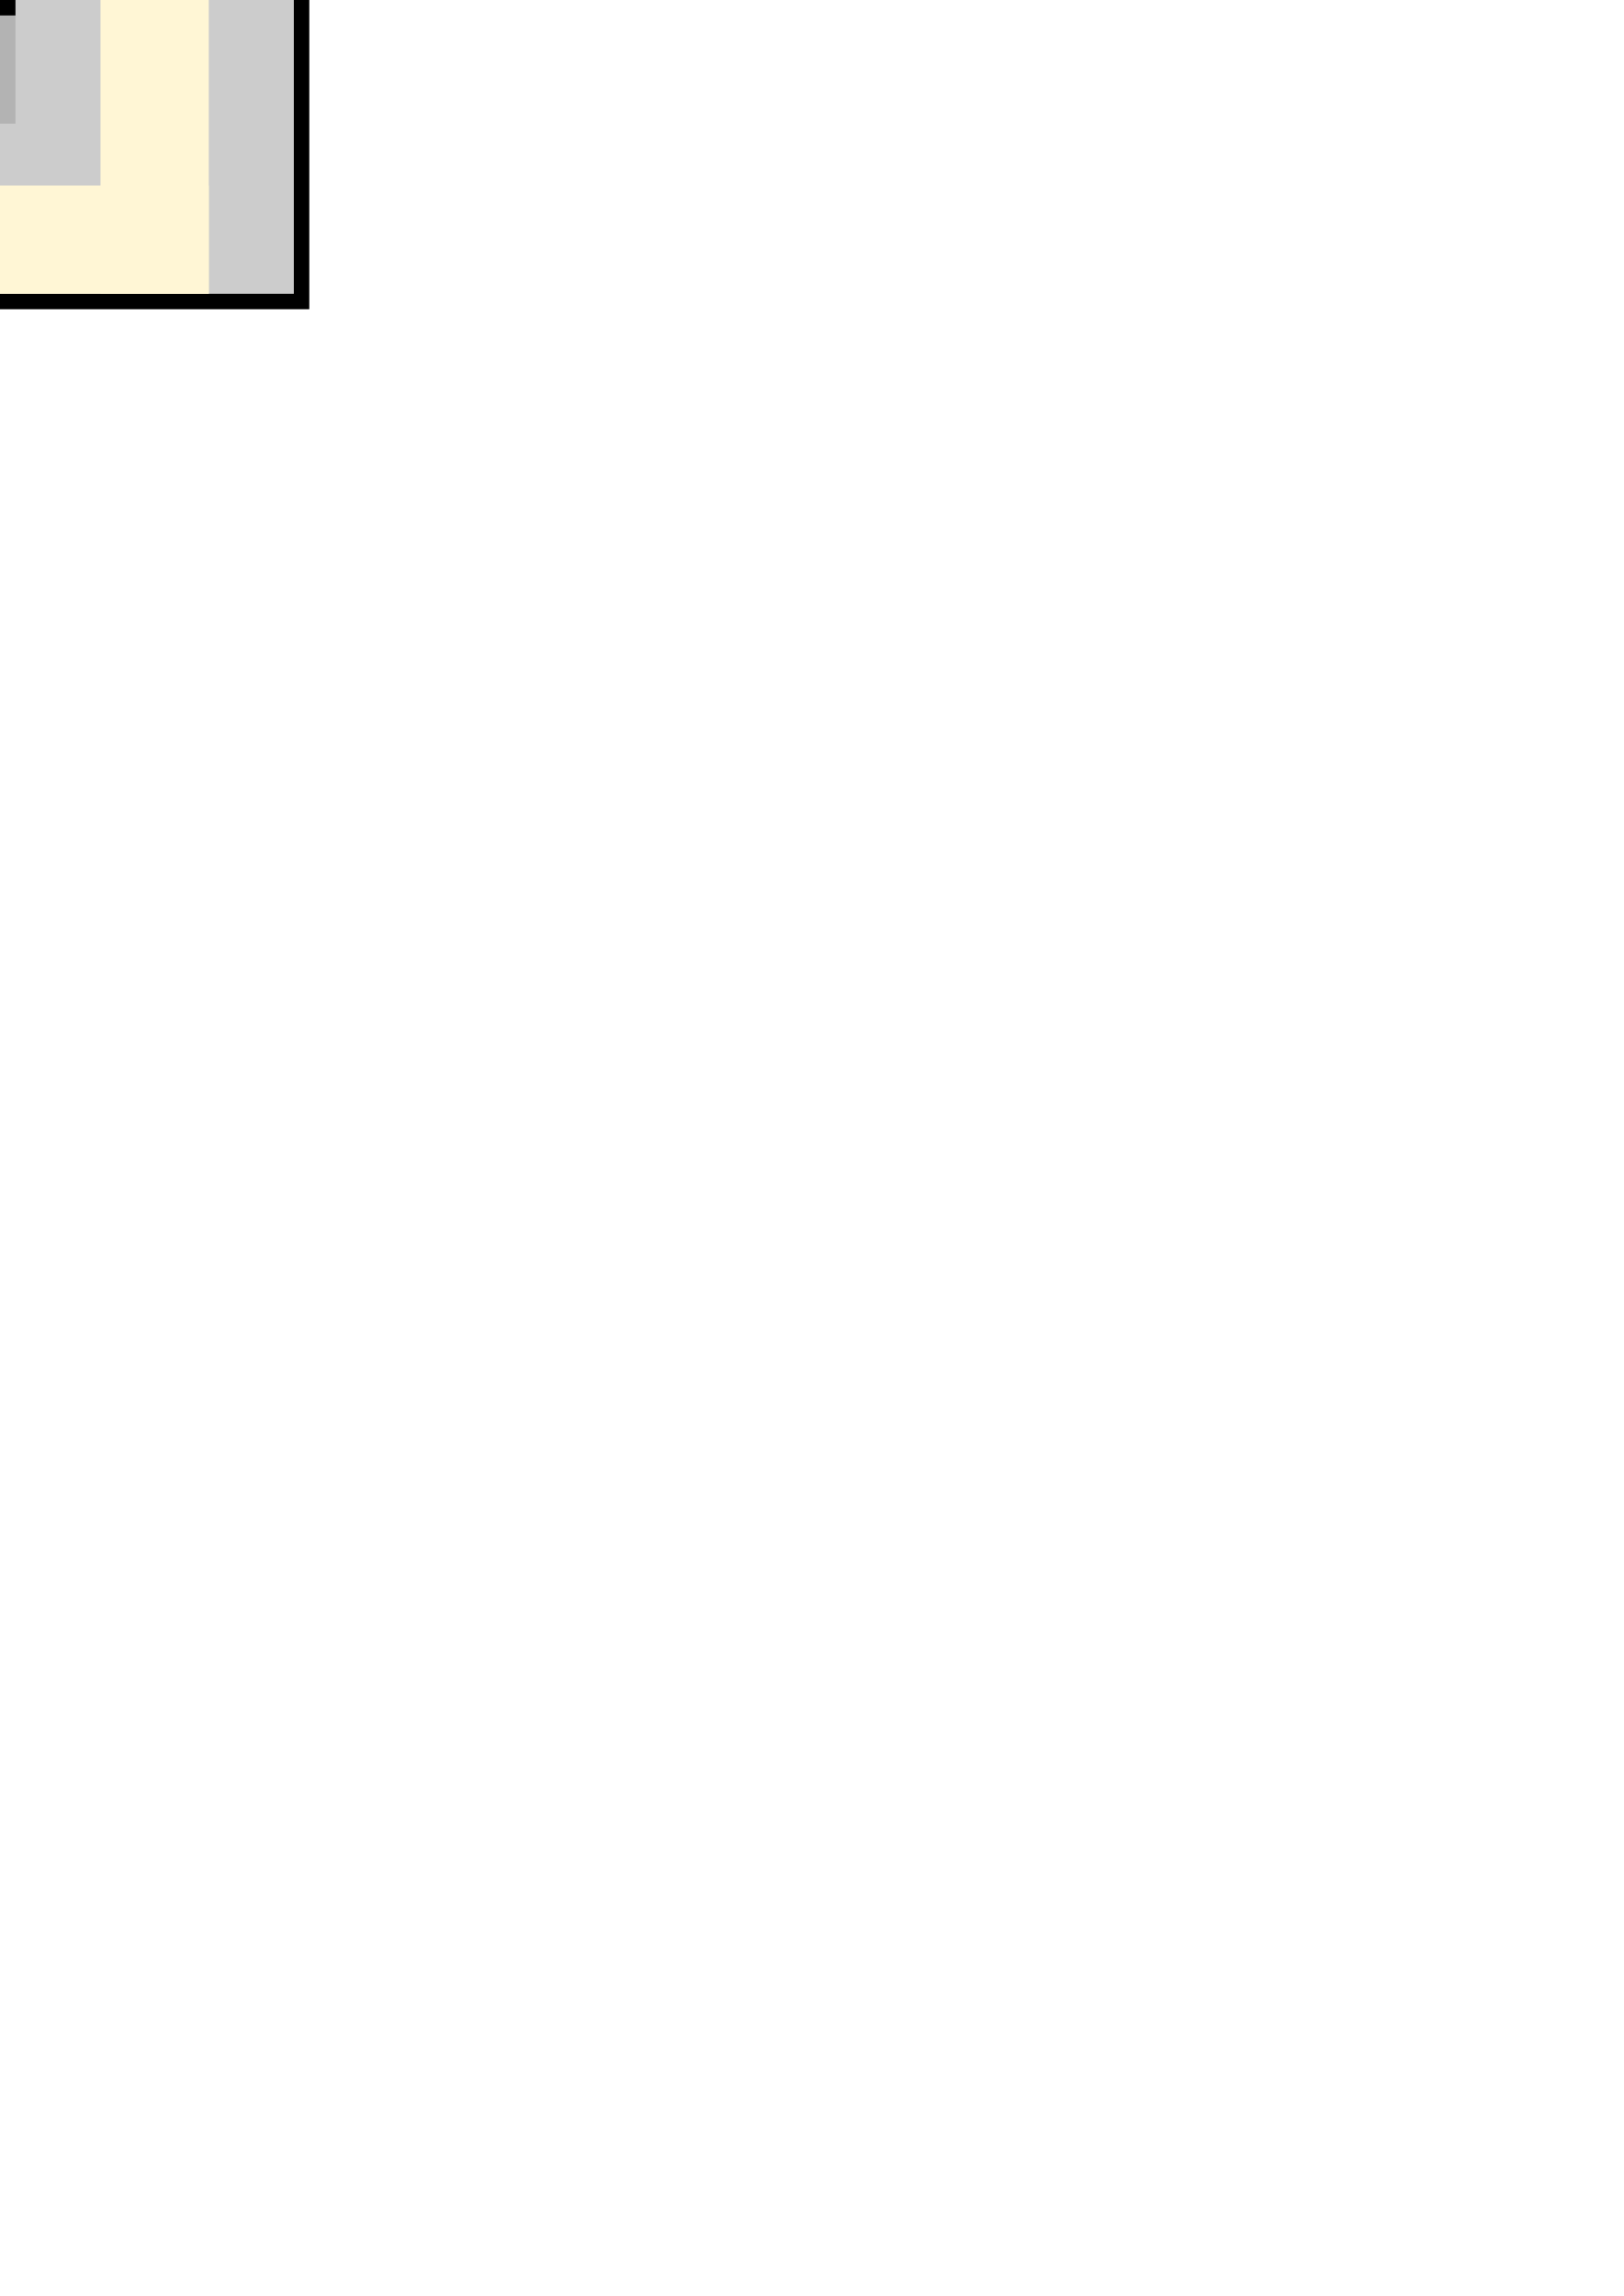
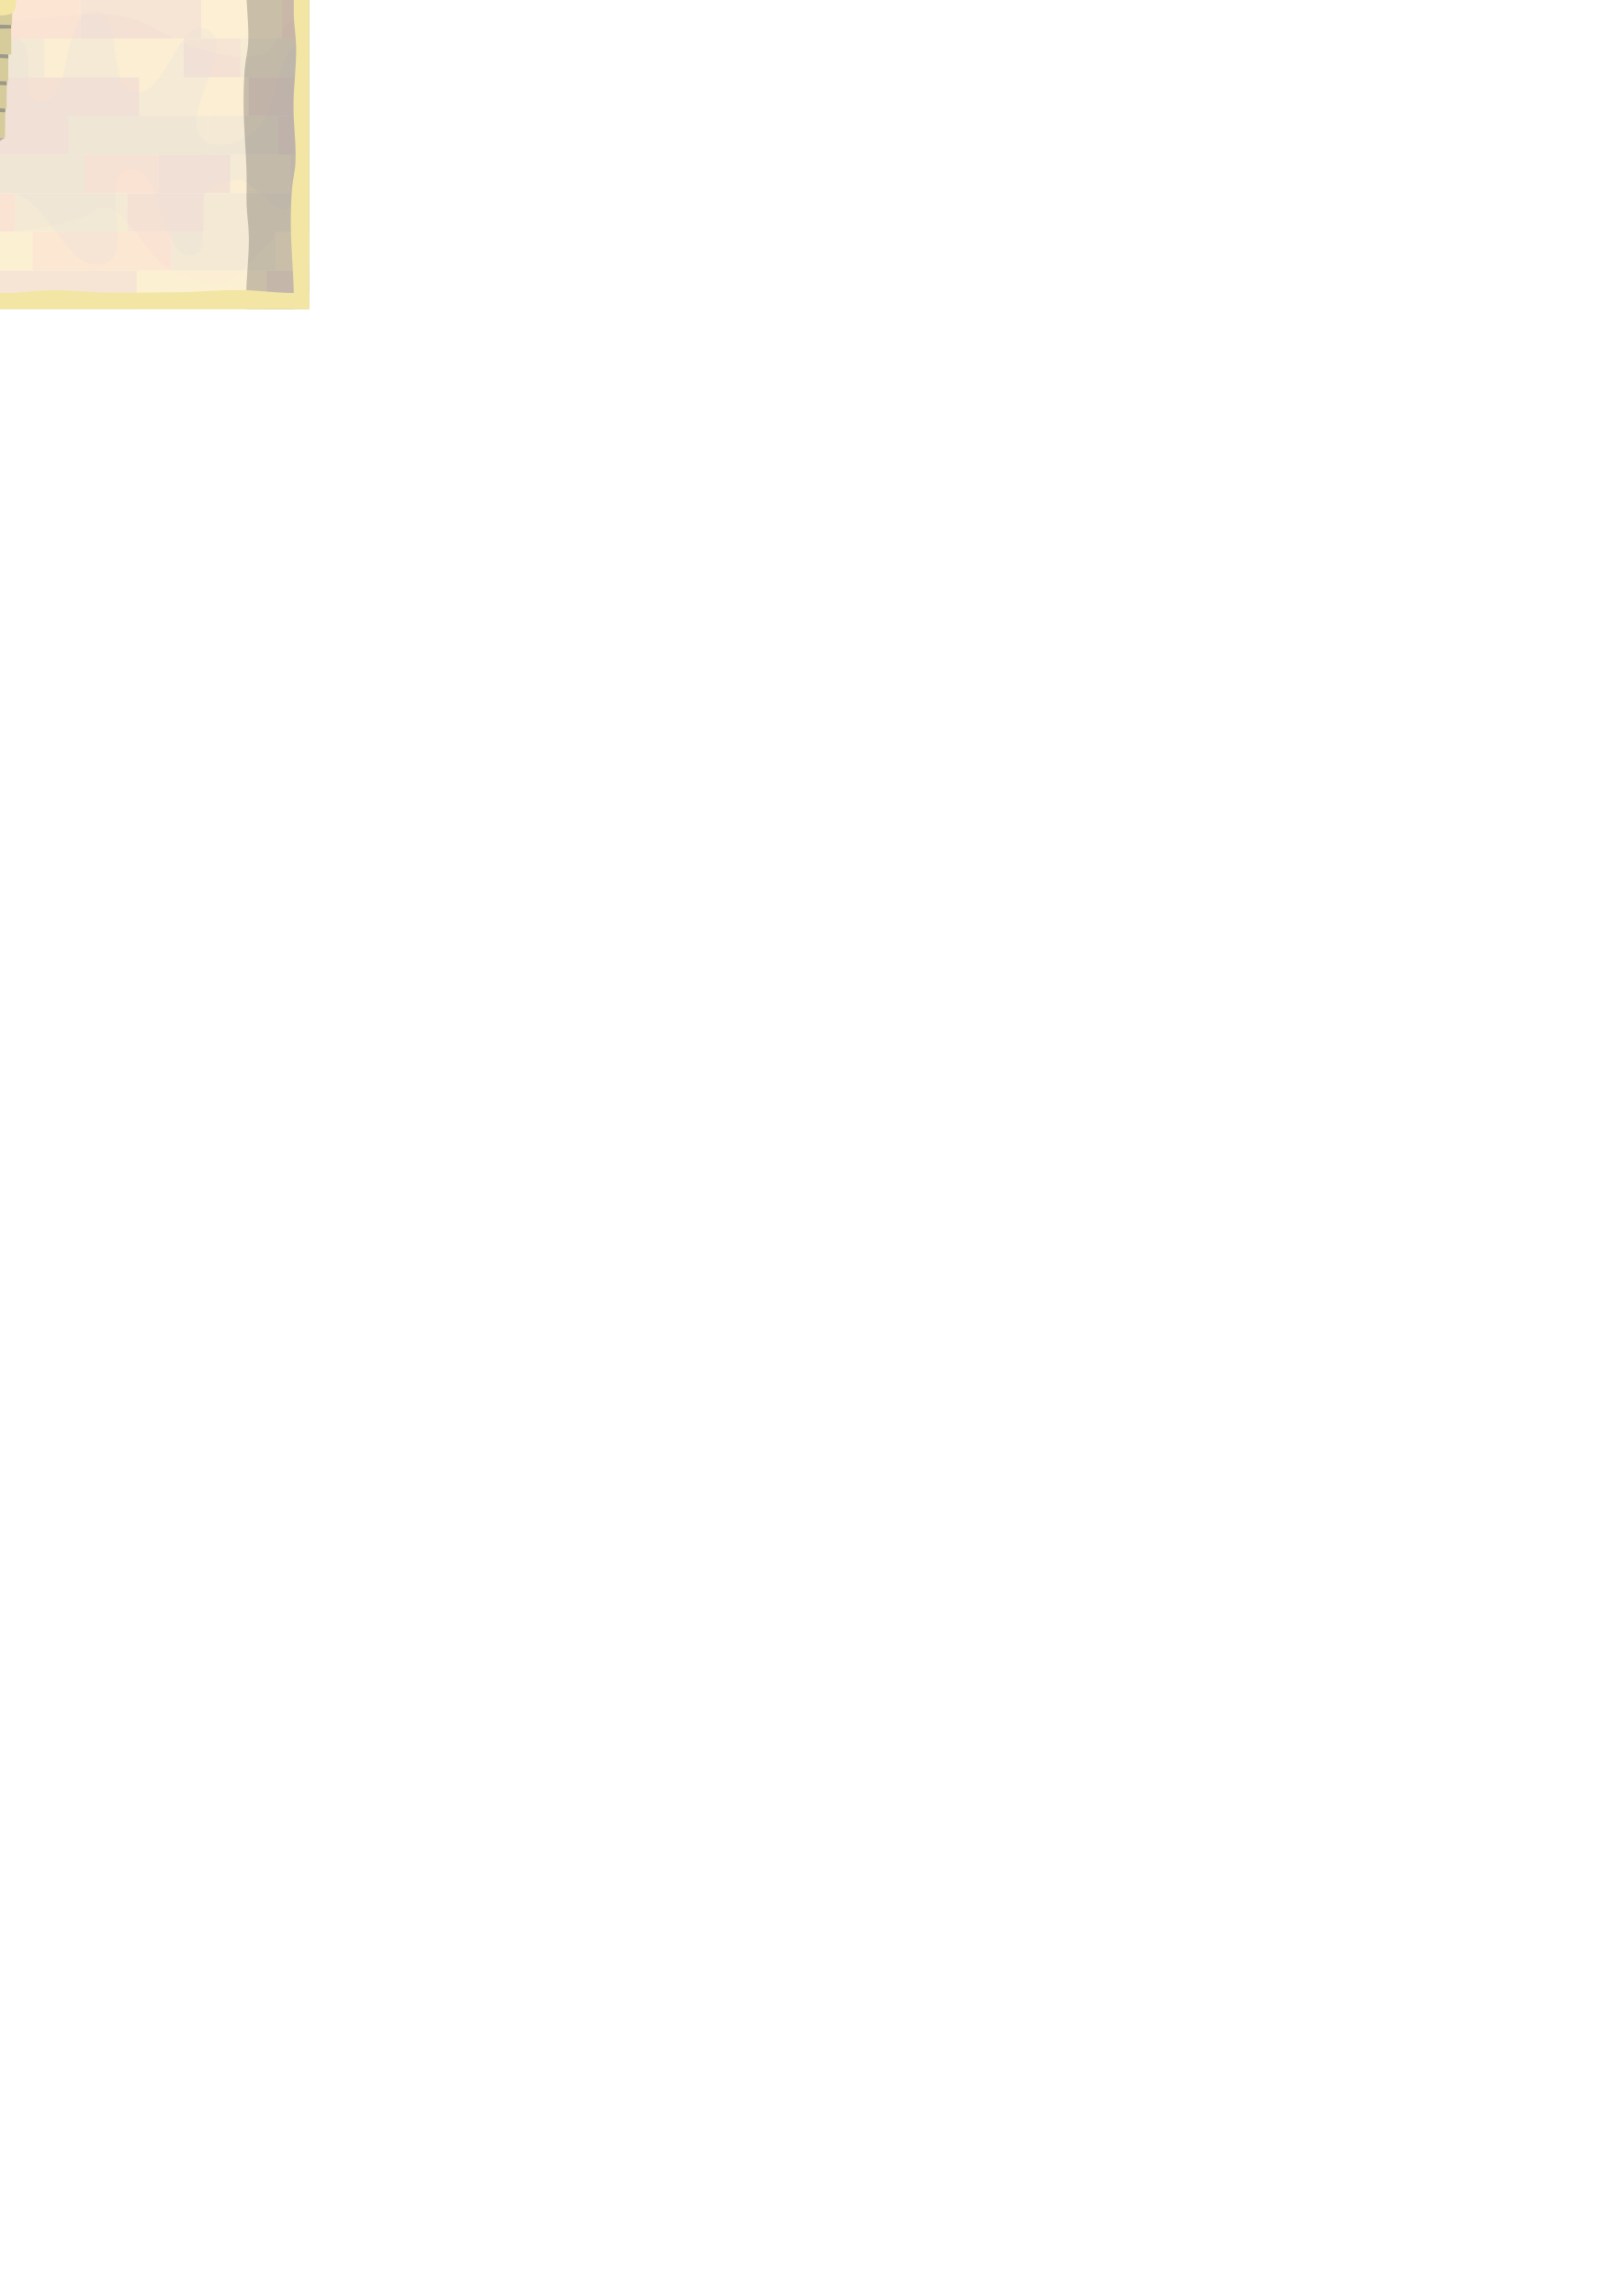
<svg xmlns="http://www.w3.org/2000/svg" width="210mm" height="297mm" viewBox="0 0 210 297" version="1.1" id="svg5">
  <defs id="defs2" />
  <g id="layer1">
-     <g id="g105">
-       <rect style="fill:#000000;fill-rule:evenodd;stroke-width:5.047;stroke-linecap:square;paint-order:markers stroke fill" id="rect846" width="40" height="40" x="0" y="-40" transform="rotate(90)" />
-       <rect style="fill:#cccccc;fill-rule:evenodd;stroke-width:9.785;stroke-linecap:square;paint-order:markers stroke fill" id="rect972" width="38" height="38" x="0" y="-38" transform="rotate(90)" />
-       <rect style="fill:#fff6d5;fill-opacity:1;fill-rule:evenodd;stroke-width:18.463;stroke-linecap:square;paint-order:markers stroke fill" id="rect1440" width="14" height="27" x="24" y="-27" transform="rotate(90)" />
-       <rect style="fill:#b3b3b3;fill-opacity:1;fill-rule:evenodd;stroke-width:2.729;stroke-linecap:square;paint-order:markers stroke fill" id="rect2660" width="2" height="14" x="0" y="2" />
-       <rect style="fill:#000000;fill-rule:evenodd;stroke-width:6.819;stroke-linecap:square;paint-order:markers stroke fill" id="rect247" width="2" height="2" x="0" y="0" />
-       <rect style="fill:#fff6d5;fill-opacity:1;fill-rule:evenodd;stroke-width:21.904;stroke-linecap:square;paint-order:markers stroke fill" id="rect1440-9" width="14" height="38" x="-27" y="-38" transform="scale(-1)" />
+     <g id="g1290">
+       <g id="g1677">
+         <rect style="fill:#ffe6d5;fill-opacity:1;fill-rule:evenodd;stroke:none;stroke-width:6.158;stroke-linecap:square;paint-order:markers stroke fill" id="rect6634-85" width="10.414" height="5" x="0" y="0" />
+         <rect style="fill:#f4e3d7;fill-opacity:1;fill-rule:evenodd;stroke:none;stroke-width:7.411;stroke-linecap:square;paint-order:markers stroke fill" id="rect6638-8" width="15.618" height="5" x="10.414" y="-5" transform="scale(1,-1)" />
+         <rect style="fill:#ffe6d5;fill-opacity:1;fill-rule:evenodd;stroke:none;stroke-width:7.181;stroke-linecap:square;paint-order:markers stroke fill" id="rect6640-3" width="3.554" height="5" x="36.446" y="4.4408921e-16" />
+         <rect style="fill:#f4eed7;fill-opacity:1;fill-rule:evenodd;stroke:none;stroke-width:4.585;stroke-linecap:square;paint-order:markers stroke fill" id="rect6634-2-7" width="5.774" height="5" x="0" y="5" />
+         <rect style="fill:#fff6d5;fill-opacity:1;fill-rule:evenodd;stroke:none;stroke-width:8.095;stroke-linecap:square;paint-order:markers stroke fill" id="rect6634-6-96" width="18" height="5" x="5.774" y="5" />
+         <rect style="fill:#fff6d5;fill-opacity:1;fill-rule:evenodd;stroke:none;stroke-width:7.215;stroke-linecap:square;paint-order:markers stroke fill" id="rect6634-3-4" width="14.296" height="5" x="17.855" y="10" />
+         <rect style="fill:#f4eed7;fill-opacity:1;fill-rule:evenodd;stroke:none;stroke-width:8.095;stroke-linecap:square;paint-order:markers stroke fill" id="rect6634-5-12" width="18" height="5" x="8.881" y="15" />
+         <rect style="fill:#ffe6d5;fill-opacity:1;fill-rule:evenodd;stroke:none;stroke-width:5.915;stroke-linecap:square;paint-order:markers stroke fill" id="rect6634-5-4-24" width="9.611" height="5" x="10.932" y="20" />
+         <rect style="fill:#f4e3d7;fill-opacity:1;fill-rule:evenodd;stroke:none;stroke-width:5.686;stroke-linecap:square;paint-order:markers stroke fill" id="rect6634-26-97" width="8.881" height="5" x="0" y="15" />
+         <rect style="fill:#f4e3d7;fill-opacity:1;fill-rule:evenodd;stroke:none;stroke-width:4.503;stroke-linecap:square;paint-order:markers stroke fill" id="rect6634-72-9" width="5.568" height="5" x="34.432" y="35" />
+         <rect style="fill:#fff6d5;fill-opacity:1;fill-rule:evenodd;stroke:none;stroke-width:4.017;stroke-linecap:square;paint-order:markers stroke fill" id="rect6634-69-10" width="4.433" height="5" x="35.567" y="30" />
+         <rect style="fill:#ffe6d5;fill-opacity:1;fill-rule:evenodd;stroke:none;stroke-width:2.636;stroke-linecap:square;paint-order:markers stroke fill" id="rect6634-8-5" width="1.908" height="5" x="0" y="25" />
+         <rect style="fill:#f4eed7;fill-opacity:1;fill-rule:evenodd;stroke:none;stroke-width:6.309;stroke-linecap:square;paint-order:markers stroke fill" id="rect6634-4-2" width="10.932" height="5" x="0" y="20" />
+         <rect style="fill:#ffe6d5;fill-opacity:1;fill-rule:evenodd;stroke:none;stroke-width:3.106;stroke-linecap:square;paint-order:markers stroke fill" id="rect6634-74-1" width="2.649" height="5" x="37.351" y="25" />
+         <rect style="fill:#f4eed7;fill-opacity:1;fill-rule:evenodd;stroke:none;stroke-width:3.816;stroke-linecap:square;paint-order:markers stroke fill" id="rect6634-61-8" width="4" height="5" x="36" y="20" />
+         <rect style="fill:#f4eed7;fill-opacity:1;fill-rule:evenodd;stroke:none;stroke-width:5.762;stroke-linecap:square;paint-order:markers stroke fill" id="rect6634-1-9" width="9.119" height="5" x="26.881" y="15" />
+         <rect style="fill:#f4e3d7;fill-opacity:1;fill-rule:evenodd;stroke:none;stroke-width:5.346;stroke-linecap:square;paint-order:markers stroke fill" id="rect6634-65-2" width="7.848" height="5" x="32.152" y="10" />
+         <rect style="fill:#f4e3d7;fill-opacity:1;fill-rule:evenodd;stroke:none;stroke-width:5.184;stroke-linecap:square;paint-order:markers stroke fill" id="rect6634-266-3" width="7.38" height="5" x="23.774" y="5" />
+         <rect style="fill:#f4e3d7;fill-opacity:1;fill-rule:evenodd;stroke:none;stroke-width:8.095;stroke-linecap:square;paint-order:markers stroke fill" id="rect6634-22-2" width="18" height="5" x="0" y="10" />
+         <rect style="fill:#fff6d5;fill-opacity:1;fill-rule:evenodd;stroke:none;stroke-width:3.901;stroke-linecap:square;paint-order:markers stroke fill" id="rect6634-99-8" width="4.18" height="5" x="2.7755576e-17" y="30" />
+         <rect style="fill:#f4e3d7;fill-opacity:1;fill-rule:evenodd;stroke:none;stroke-width:8.095;stroke-linecap:square;paint-order:markers stroke fill" id="rect6634-44-2" width="18" height="5" x="0" y="35" />
+         <rect style="fill:#fff6d5;fill-opacity:1;fill-rule:evenodd;stroke:none;stroke-width:6.158;stroke-linecap:square;paint-order:markers stroke fill" id="rect6634-656-9" width="10.414" height="5" x="26.032" y="0" />
+         <rect style="fill:#f4eed7;fill-opacity:1;fill-rule:evenodd;stroke:none;stroke-width:5.692;stroke-linecap:square;paint-order:markers stroke fill" id="rect6634-2-5-33" width="8.897" height="5" x="31.103" y="5" />
+         <rect style="fill:#f4e3d7;fill-opacity:1;fill-rule:evenodd;stroke:none;stroke-width:3.816;stroke-linecap:square;paint-order:markers stroke fill" id="rect6634-26-9-2" width="4" height="5" x="36" y="15" />
+         <rect style="fill:#fff6d5;fill-opacity:1;fill-rule:evenodd;stroke:none;stroke-width:7.809;stroke-linecap:square;paint-order:markers stroke fill" id="rect6634-22-9-3" width="16.751" height="5" x="17.681" y="35" />
+         <rect style="fill:#f4e3d7;fill-opacity:1;fill-rule:evenodd;stroke:none;stroke-width:5.805;stroke-linecap:square;paint-order:markers stroke fill" id="rect6634-5-7-2" width="9.254" height="5" x="20.543" y="20" />
+         <rect style="fill:#fff6d5;fill-opacity:1;fill-rule:evenodd;stroke:none;stroke-width:5.344;stroke-linecap:square;paint-order:markers stroke fill" id="rect6634-5-1-30" width="7.843" height="5" x="29.798" y="20" />
+         <rect style="fill:#f4eed7;fill-opacity:1;fill-rule:evenodd;stroke:none;stroke-width:7.271;stroke-linecap:square;paint-order:markers stroke fill" id="rect6634-5-4-8-93" width="14.519" height="5" x="1.908" y="25" />
+         <rect style="fill:#f4e3d7;fill-opacity:1;fill-rule:evenodd;stroke:none;stroke-width:6.024;stroke-linecap:square;paint-order:markers stroke fill" id="rect6634-5-4-8-9-85" width="9.968" height="5" x="16.428" y="25" />
+         <rect style="fill:#f4eed7;fill-opacity:1;fill-rule:evenodd;stroke:none;stroke-width:6.416;stroke-linecap:square;paint-order:markers stroke fill" id="rect6634-5-4-8-9-2-0" width="11.307" height="5" x="26.396" y="25" />
+         <rect style="fill:#ffe6d5;fill-opacity:1;fill-rule:evenodd;stroke:none;stroke-width:8.095;stroke-linecap:square;paint-order:markers stroke fill" id="rect6634-5-0-1" width="18" height="5" x="4.18" y="30" />
+         <rect style="fill:#f4eed7;fill-opacity:1;fill-rule:evenodd;stroke:none;stroke-width:6.993;stroke-linecap:square;paint-order:markers stroke fill" id="rect6634-4-3-6" width="13.431" height="5" x="22.18" y="30" />
+         <rect style="fill:#f3dfd1;fill-opacity:0.337;fill-rule:evenodd;stroke:none;stroke-width:10;stroke-linecap:square;stroke-opacity:1;paint-order:markers stroke fill" id="rect20326" width="40" height="40" x="0" y="0" />
+         <path style="fill:#fff6d5;fill-opacity:0.216;stroke:none;stroke-width:0.265px;stroke-linecap:butt;stroke-linejoin:miter;stroke-opacity:1" d="m 0,30 c 0,0 8.463,-0.2 12.309,-2.741 3.489,-2.305 6.123,5.888 9.871,7.741 1.979,0.978 4.243,2.074 6.411,1.659 3.695,-0.707 5.356,-6.434 9.111,-6.659 0.807,-0.048 2.297,2e-6 2.297,2e-6 v 10 H 0 Z" id="path29145" />
+         <path style="fill:#e3dedb;fill-opacity:0.244;stroke:none;stroke-width:0.265px;stroke-linecap:butt;stroke-linejoin:miter;stroke-opacity:1" d="m 0,25 c 0,0 1.452,-0.144 2.113,0.102 4.554,1.691 6.888,10.548 11.483,8.973 3.951,-1.355 -1.032,-11.325 3.062,-12.152 4.53,-0.914 3.825,12.077 8.337,11.077 2.691,-0.597 -0.031,-5.954 1.713,-8.088 0.897,-1.098 2.503,-1.455 3.901,-1.693 1.736,-0.296 5.198,4.903 6.498,3.84 0.581,-0.475 1.571,-1.955 2.319,-2.013 L 40,25 40,5 c 0,0 -0.97,-0.008 -1.331,0.264 -3.585,2.708 -2.464,9.413 -6.138,12 -1.705,1.2 -4.656,2.202 -6.202,0.804 C 22.808,14.885 31.018,5.866 26.729,3.834 23.013,2.073 21.434,12.732 17.404,11.911 13.591,11.135 16.158,1.605 12.271,1.426 7.677,1.214 9.649,13.801 5.089,13.207 2.338,12.849 4.874,6.98 2.722,5.229 2.016,4.654 0,5 0,5 Z" id="path30016" />
+         <path style="fill:#fff6d5;fill-opacity:0.165;stroke:none;stroke-width:0.265px;stroke-linecap:butt;stroke-linejoin:miter;stroke-opacity:1" d="M 3.8656683e-4,2.5 C 6.375,2.529 5.547,2.101 8.33,2.018 10.917,1.941 13.56,1.608 16.092,2.143 c 3.643,0.77 6.653,3.541 10.287,4.353 2.609,0.583 5.595,1.452 8.014,0.314 1.52,-0.715 1.602,-3.17 3.06,-4.003 C 38.195,2.383 40,2.5 40,2.5 L 40,0 H 0 Z" id="path32003" />
+       </g>
+       <g id="g3376" transform="translate(-1.4074606e-4)" style="fill:#000000;fill-opacity:0.204">
+         <path id="path4088-6-5" style="fill:#000000;fill-opacity:0.204;stroke:none;stroke-width:0.995px;stroke-linecap:butt;stroke-linejoin:miter;stroke-opacity:1" d="m 120.518,92.598 c 0,0 -0.091,5.043 0,7.561 0.19,5.242 1.067,10.45 1.137,15.695 0.125,9.43 -1.239,18.831 -1.297,28.262 -0.015,2.356 0.067,4.711 0.189,7.066 h 30.635 V 92.598 Z" transform="scale(0.2645833)" />
+         <path id="path4088-6-5-7" style="fill:#000000;fill-opacity:0.204;stroke:none;stroke-width:0.995px;stroke-linecap:butt;stroke-linejoin:miter;stroke-opacity:1" d="m 120.547,0 c 0.366,7.029 1.101,14.056 0.754,21.078 -0.206,4.166 -1.307,8.246 -1.652,12.402 -0.49,5.905 -0.619,11.841 -0.59,17.768 0.056,11.274 1.216,22.519 1.459,33.791 0.054,2.519 0,7.559 0,7.559 h 30.664 V 0 Z" transform="scale(0.2645833)" />
+       </g>
+       <g id="g3376-8" transform="translate(-49.94845,0.2879233)" style="fill:#000000;fill-opacity:0.204">
+         <path id="path4088-6-5-9" style="fill:#000000;fill-opacity:0.204;stroke:none;stroke-width:0.995px;stroke-linecap:butt;stroke-linejoin:miter;stroke-opacity:1" d="m 188.782,66.187 v 1.701 l 2.434,-1.701 z" transform="scale(0.2645833)" />
+       </g>
+       <path style="fill:#f3e5a4;fill-opacity:1;stroke:none;stroke-width:0.265px;stroke-linecap:butt;stroke-linejoin:miter;stroke-opacity:1" d="m 9e-6,40 h 40 v -2.1 h -2 c -2.355,0 -4.695,-0.365 -7.047,-0.385 -2.2,-0.018 -4.396,0.191 -6.594,0.252 -1.178,0.033 -2.356,0.05 -3.534,0.063 -2.324,0.026 -4.649,0.075 -6.973,0.032 -2.494,-0.047 -4.983,-0.363 -7.478,-0.316 -1.462,0.028 -4.374,0.353 -4.374,0.353 H 9e-6 Z" id="path4088-2" />
+       <path style="fill:#d6cc9b;fill-opacity:1;stroke:none;stroke-width:0.265px;stroke-linecap:butt;stroke-linejoin:miter;stroke-opacity:1" d="m 2.39e-4,17.8 0.644,1e-6 0.044,-3.756 0.157,-0.008 0.031,-3.513 0.187,-0.011 L 1.076,7.054 1.464,7.044 1.433,3.24 1.552,3.238 1.603,1.1853027e-6 H 2.43e-4 Z" id="path1927" />
+       <path style="fill:#f3e5a4;fill-opacity:1;stroke:none;stroke-width:0.265px;stroke-linecap:butt;stroke-linejoin:miter;stroke-opacity:1" d="m 2.36e-4,2 c 0,0 1.279,0.012 1.693,-0.394 C 2.087,1.22 2.1,1.1853027e-6 2.1,1.1853027e-6 H 2.44e-4 Z" id="path1683" />
+       <path style="fill:#9c9989;fill-opacity:1;stroke:none;stroke-width:0.265px;stroke-linecap:butt;stroke-linejoin:miter;stroke-opacity:1" d="M 2.36e-4,3.7 1.438,3.684 1.433,3.24 2.79e-4,3.2 Z" id="path4653" />
+       <path style="fill:#9c9989;fill-opacity:1;stroke:none;stroke-width:0.265px;stroke-linecap:butt;stroke-linejoin:miter;stroke-opacity:1" d="m 2.07e-4,7 1.076,0.054 -0.002,0.499 -1.074,-0.054 z" id="path4852" />
+       <path style="fill:#9c9989;fill-opacity:1;stroke:none;stroke-width:0.265px;stroke-linecap:butt;stroke-linejoin:miter;stroke-opacity:1" d="m 2.07e-4,10.5 0.875,0.023 -0.004,0.517 -0.872,-0.039 z" id="path5051" />
+       <path style="fill:#9c9989;fill-opacity:1;stroke:none;stroke-width:0.265px;stroke-linecap:butt;stroke-linejoin:miter;stroke-opacity:1" d="m 2.36e-4,14.5 0.682,0.019 0.005,-0.475 L 6e-5,14 Z" id="path5250" />
+       <path style="fill:#f3e5a4;fill-opacity:1;stroke:none;stroke-width:0.265px;stroke-linecap:butt;stroke-linejoin:miter;stroke-opacity:1" d="m 40,4e-6 v 40 h -2 c 0,0 0.015,-1.333 4e-6,-2 -0.065,-2.982 -0.375,-5.958 -0.39,-8.941 -0.008,-1.568 0.027,-3.139 0.158,-4.701 0.092,-1.1 0.387,-2.179 0.442,-3.281 0.124,-2.48 -0.268,-4.963 -0.252,-7.446 0.016,-2.495 0.38,-4.983 0.347,-7.478 -0.019,-1.388 -0.254,-2.766 -0.304,-4.153 -0.024,-0.666 -7e-6,-2 -7e-6,-2 z" id="path4088-6" />
    </g>
  </g>
</svg>
